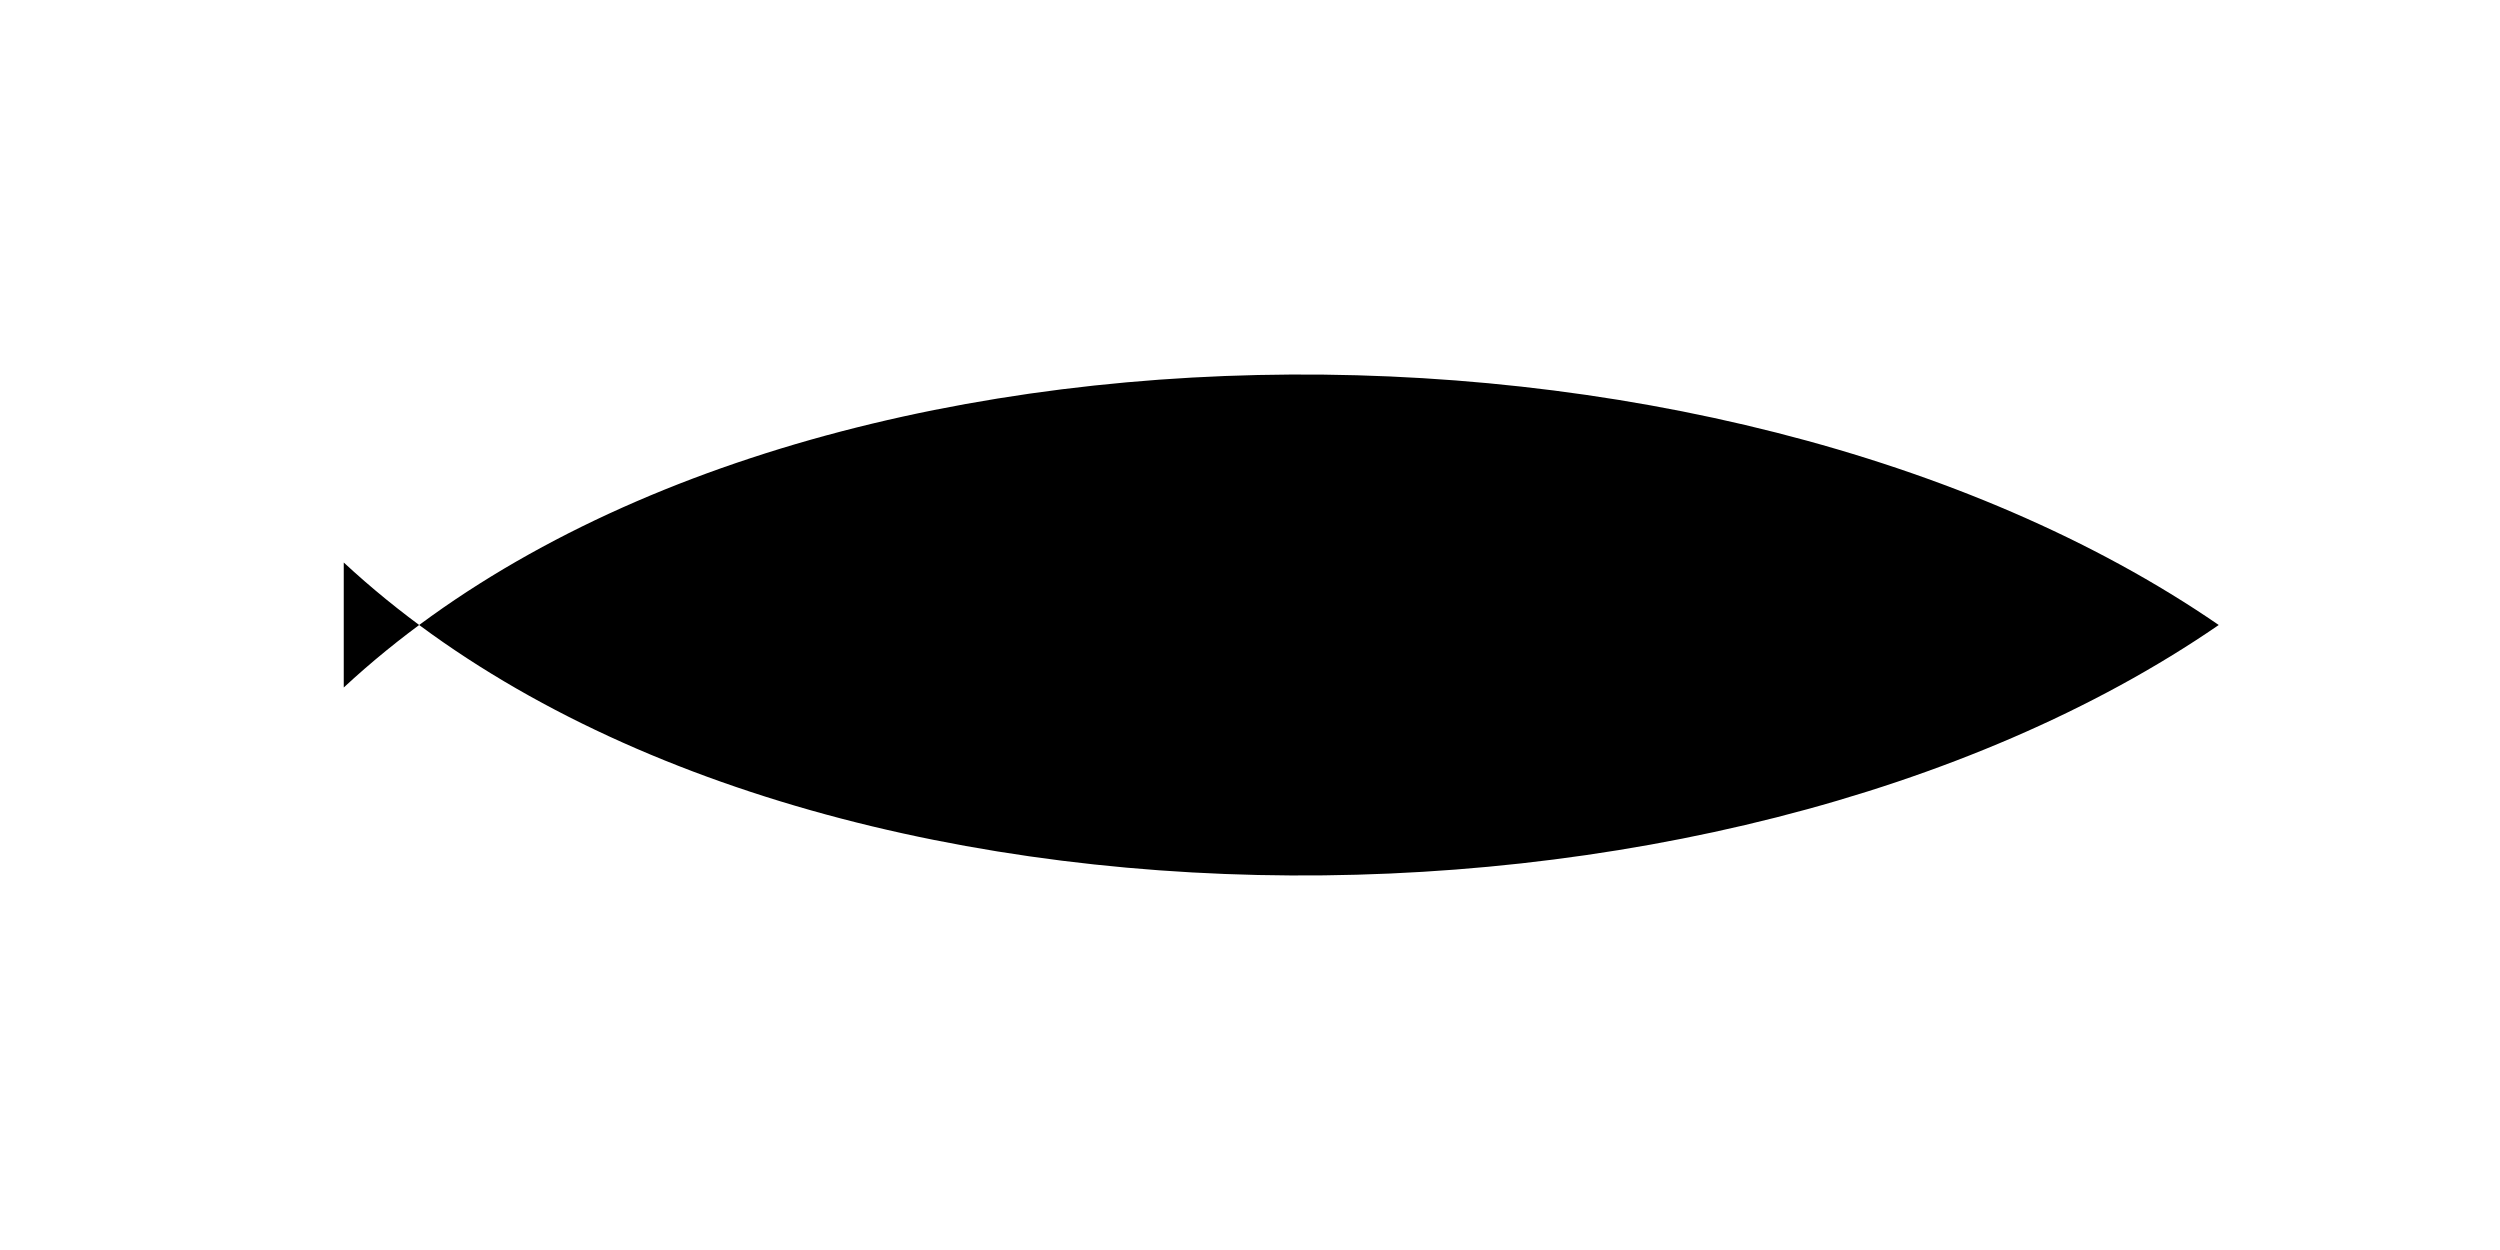
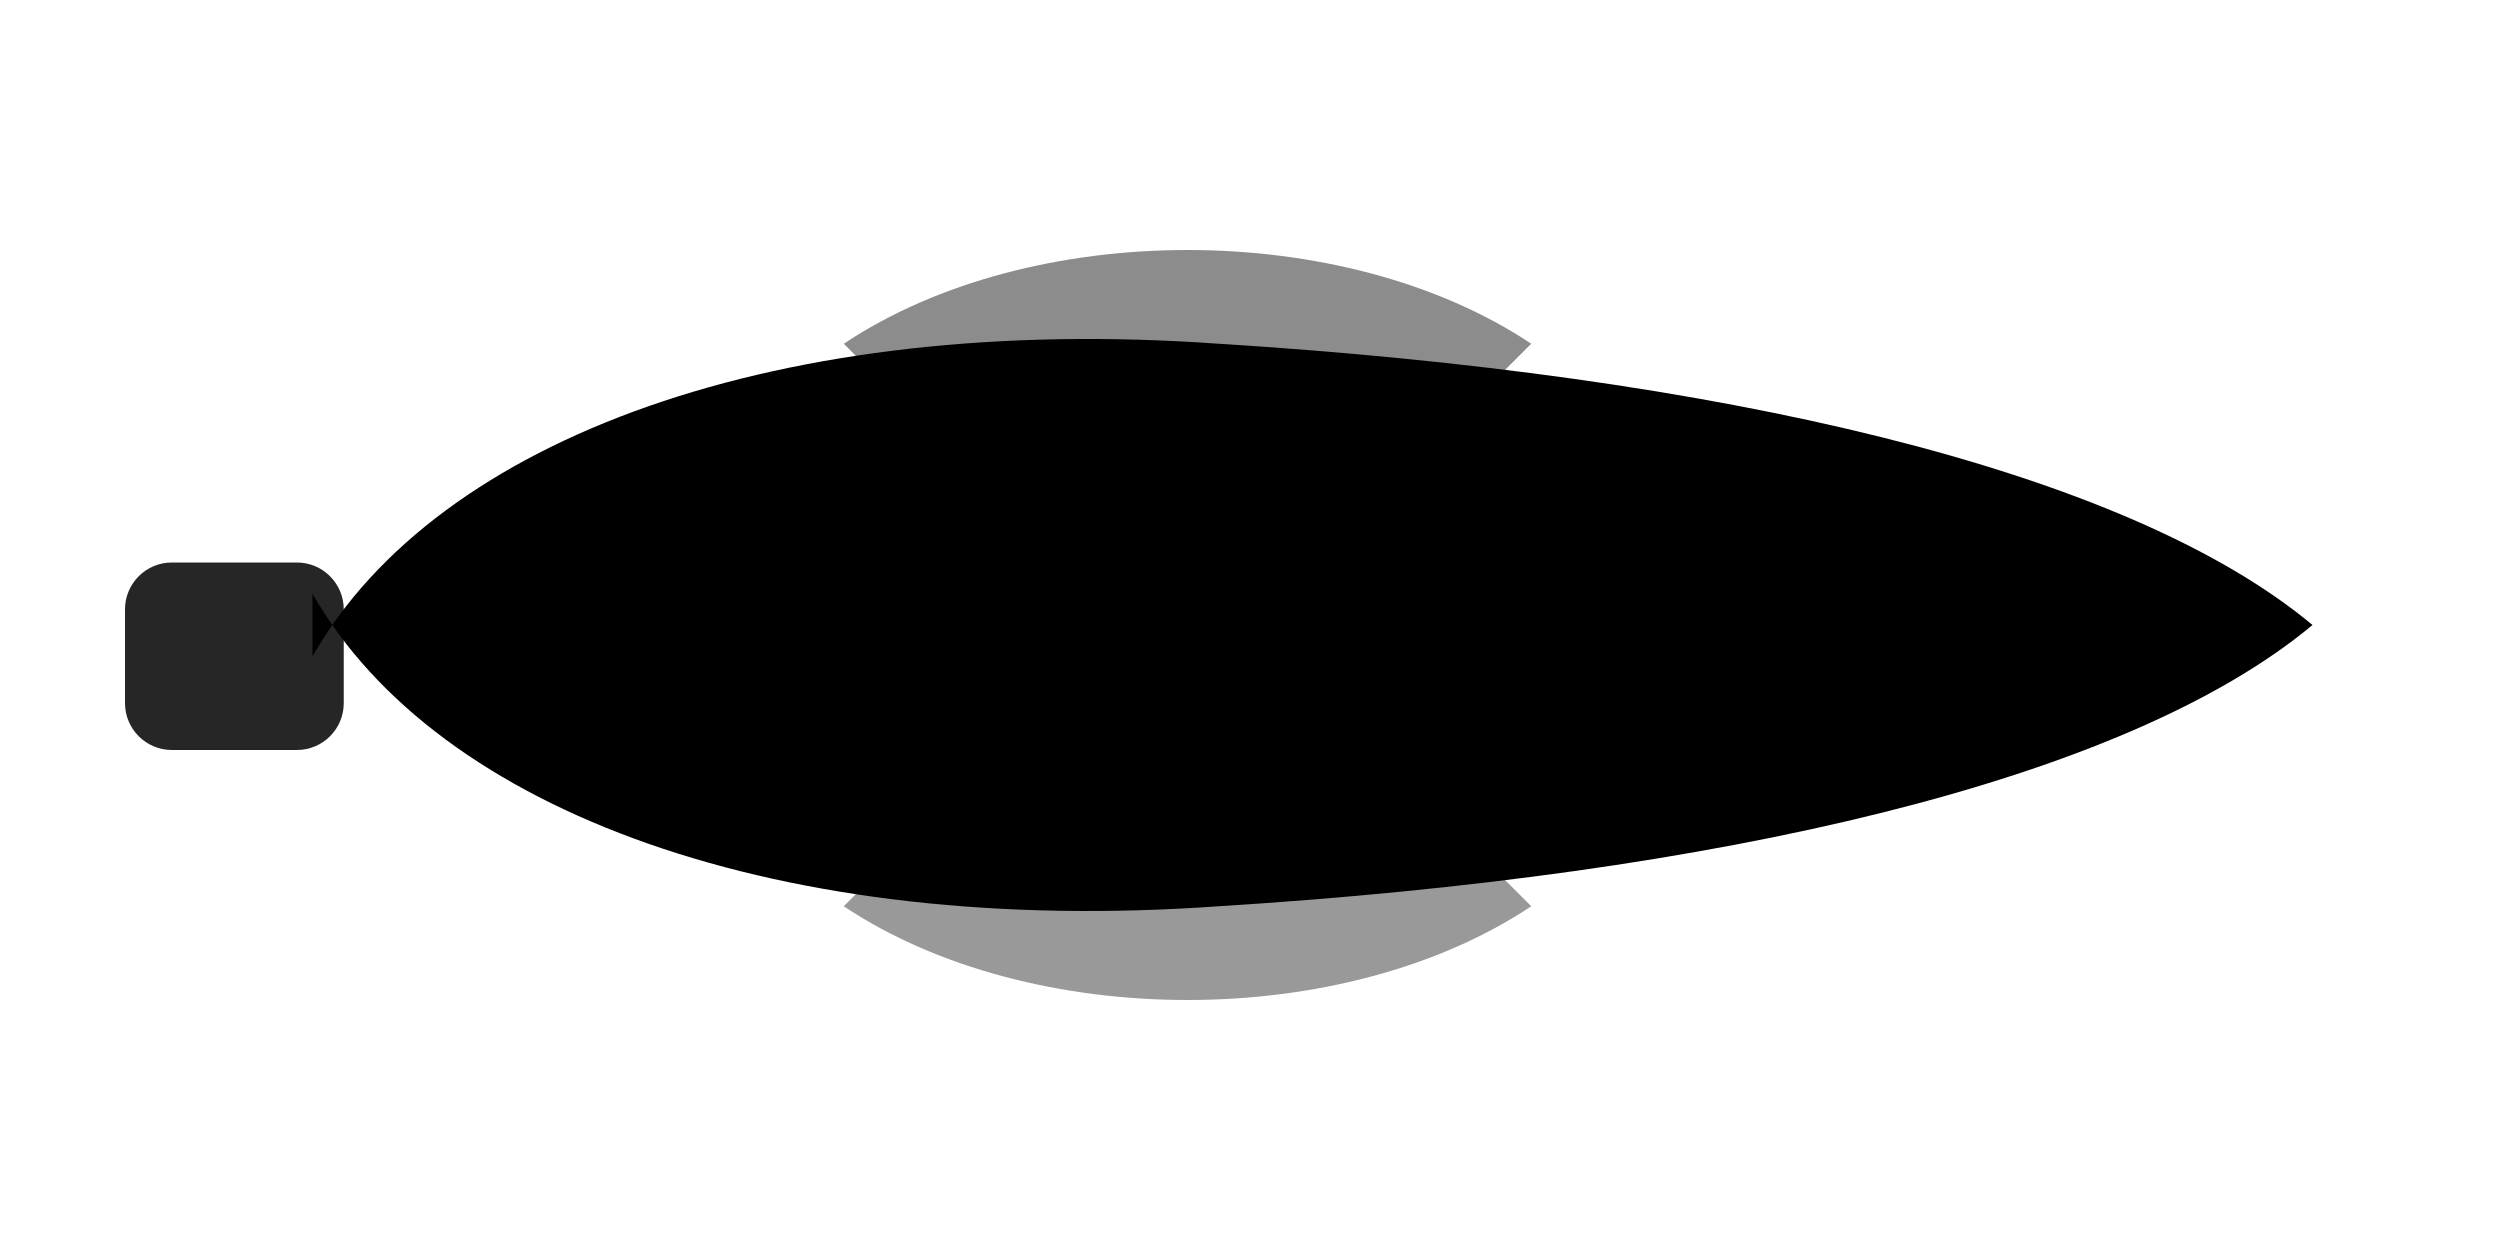
- <svg xmlns="http://www.w3.org/2000/svg" viewBox="0 0 160 80" fill="none" aria-hidden="true">
-   <path fill="currentColor" d="M22 44 C50 18, 110 18, 142 40 C110 62, 50 62, 22 36 Z" />
-   <ellipse cx="70" cy="40" rx="18" ry="10" fill="currentColor" opacity=".35" />
+ <svg xmlns="http://www.w3.org/2000/svg" class="hull-svg" viewBox="0 0 160 80" fill="none" aria-hidden="true">
+   <path fill="currentColor" d="M20 42 C28 28, 50 20, 78 22 C110 24, 136 30, 148 40 C136 50, 110 56, 78 58 C50 60, 28 52, 20 38 Z" />
+   <ellipse cx="72" cy="40" rx="22" ry="12" fill="currentColor" opacity=".35" />
+   <path fill="currentColor" opacity=".55" d="M108 32 C120 34, 134 36, 142 40 C134 44, 120 46, 108 48 Z" />
+   <rect x="8" y="36" width="14" height="12" rx="3" fill="currentColor" opacity=".85" />
+   <path fill="currentColor" opacity=".45" d="M54 22 C66 14, 86 14, 98 22 L92 28 C82 22, 68 22, 60 28 Z" />
+   <path fill="currentColor" opacity=".4" d="M54 58 C66 66, 86 66, 98 58 L92 52 C82 58, 68 58, 60 52 Z" />
+   <ellipse cx="118" cy="40" rx="7" ry="4" fill="currentColor" opacity=".55" />
</svg>
